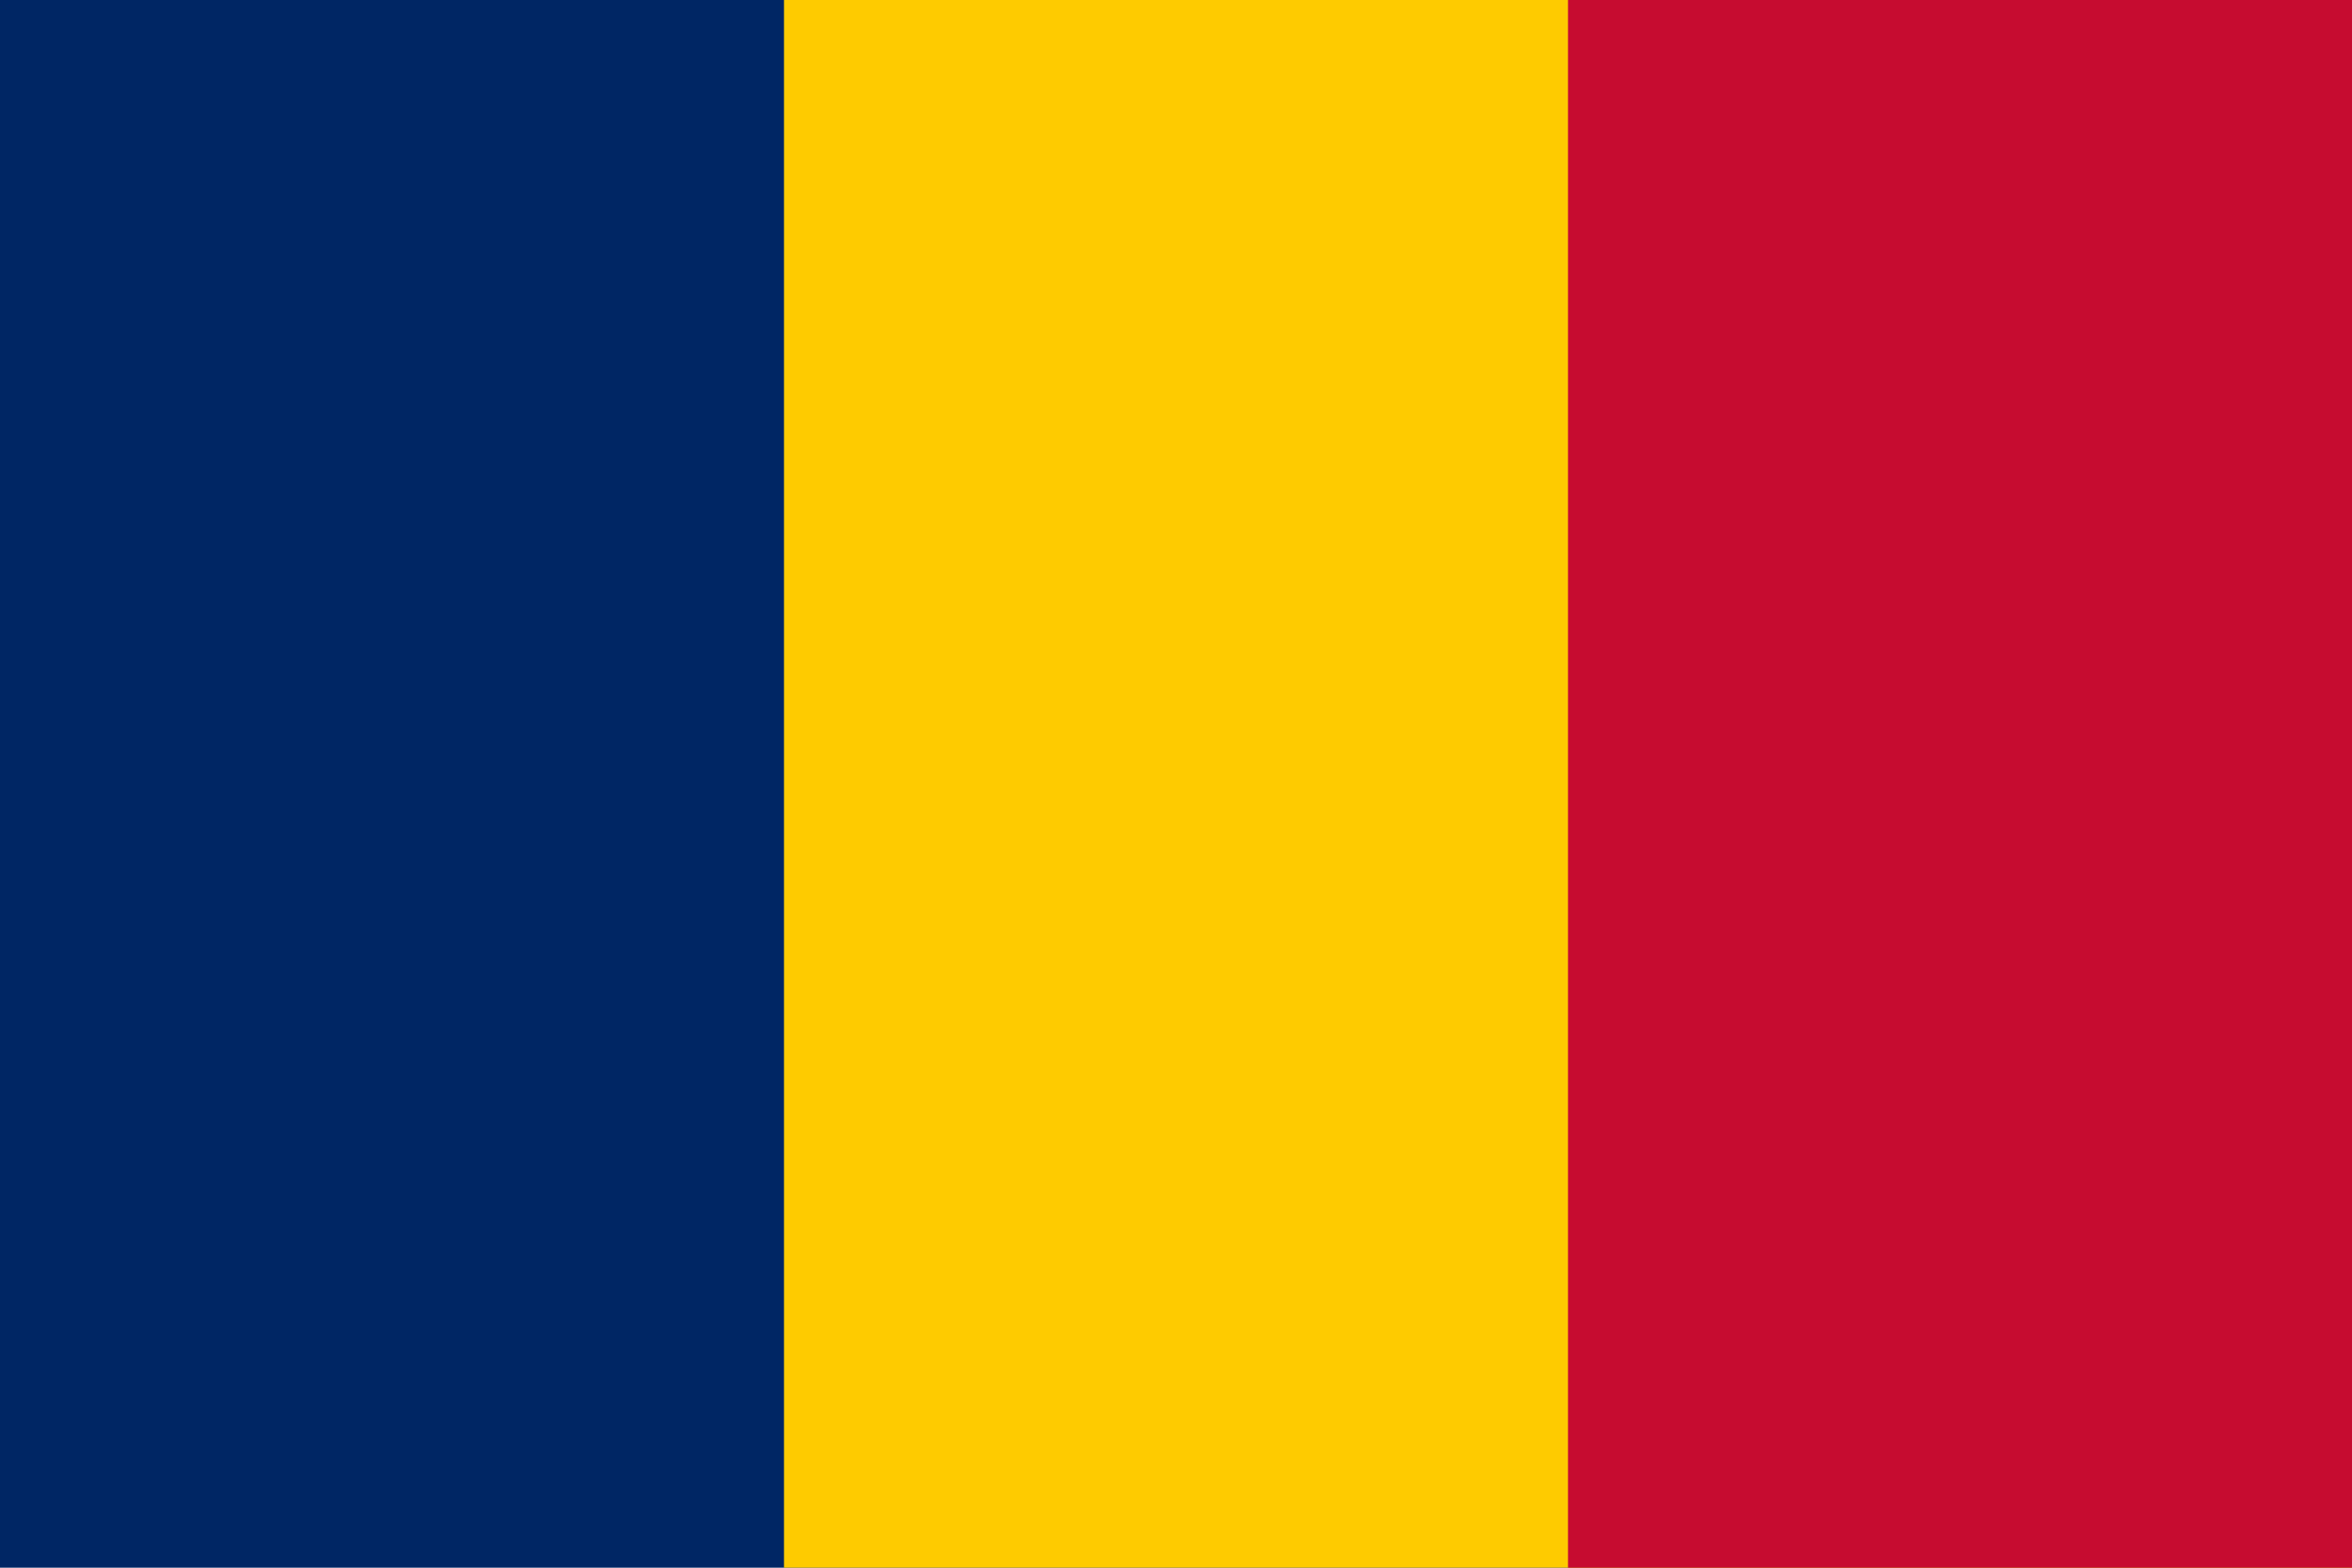
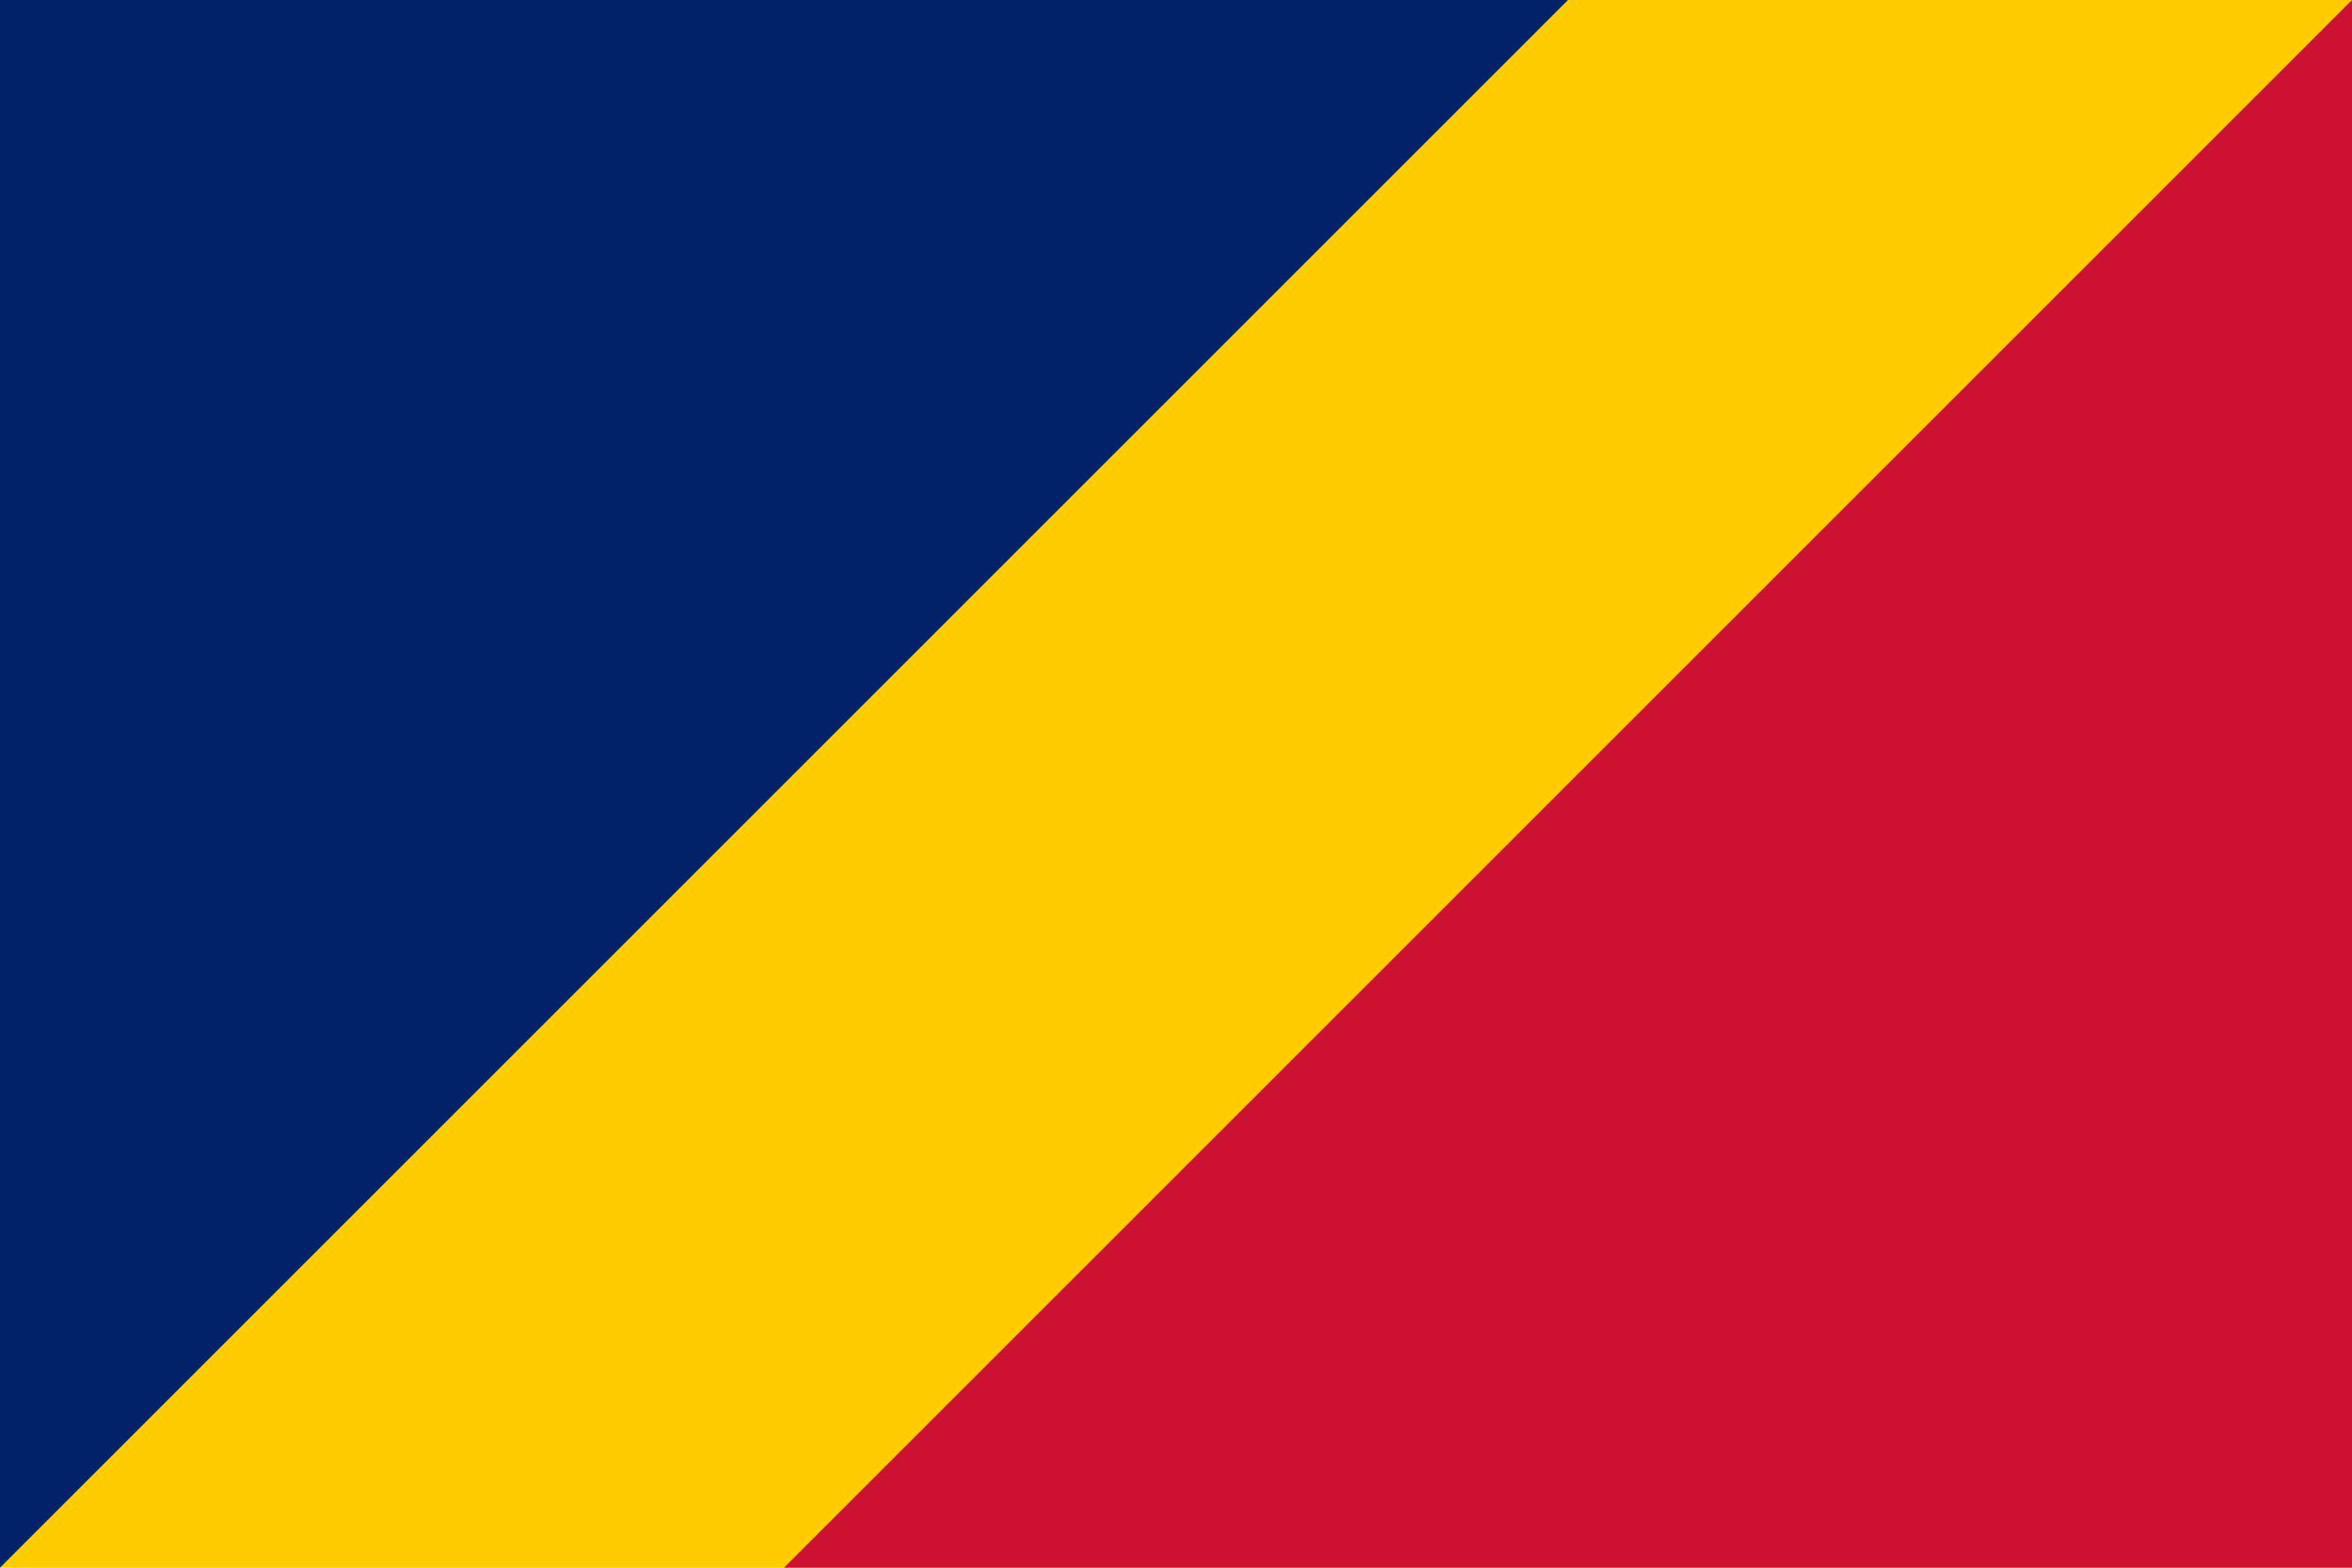
- <svg xmlns="http://www.w3.org/2000/svg" height="800" viewBox="0 0 1200 800" width="1200">
-   <g transform="matrix(1.333333 0 0 -1.333333 0 800)">
-     <path d="m0 0h900v600h-900z" fill="#002664" />
-     <path d="m300 0h600v600h-600z" fill="#fecb00" />
-     <path d="m600 0h300v600h-300z" fill="#c60c30" />
-   </g>
+ <svg xmlns="http://www.w3.org/2000/svg" width="144" height="96">
+   <path fill="#fc0" d="M0 0h144v96H0z" style="fill:#fc0" />
+   <path fill="#c12" d="M144 0v96H48Z" style="fill:#c13" />
+   <path fill="#037" d="M0 0h96L0 96Z" style="fill:#026" />
</svg>
